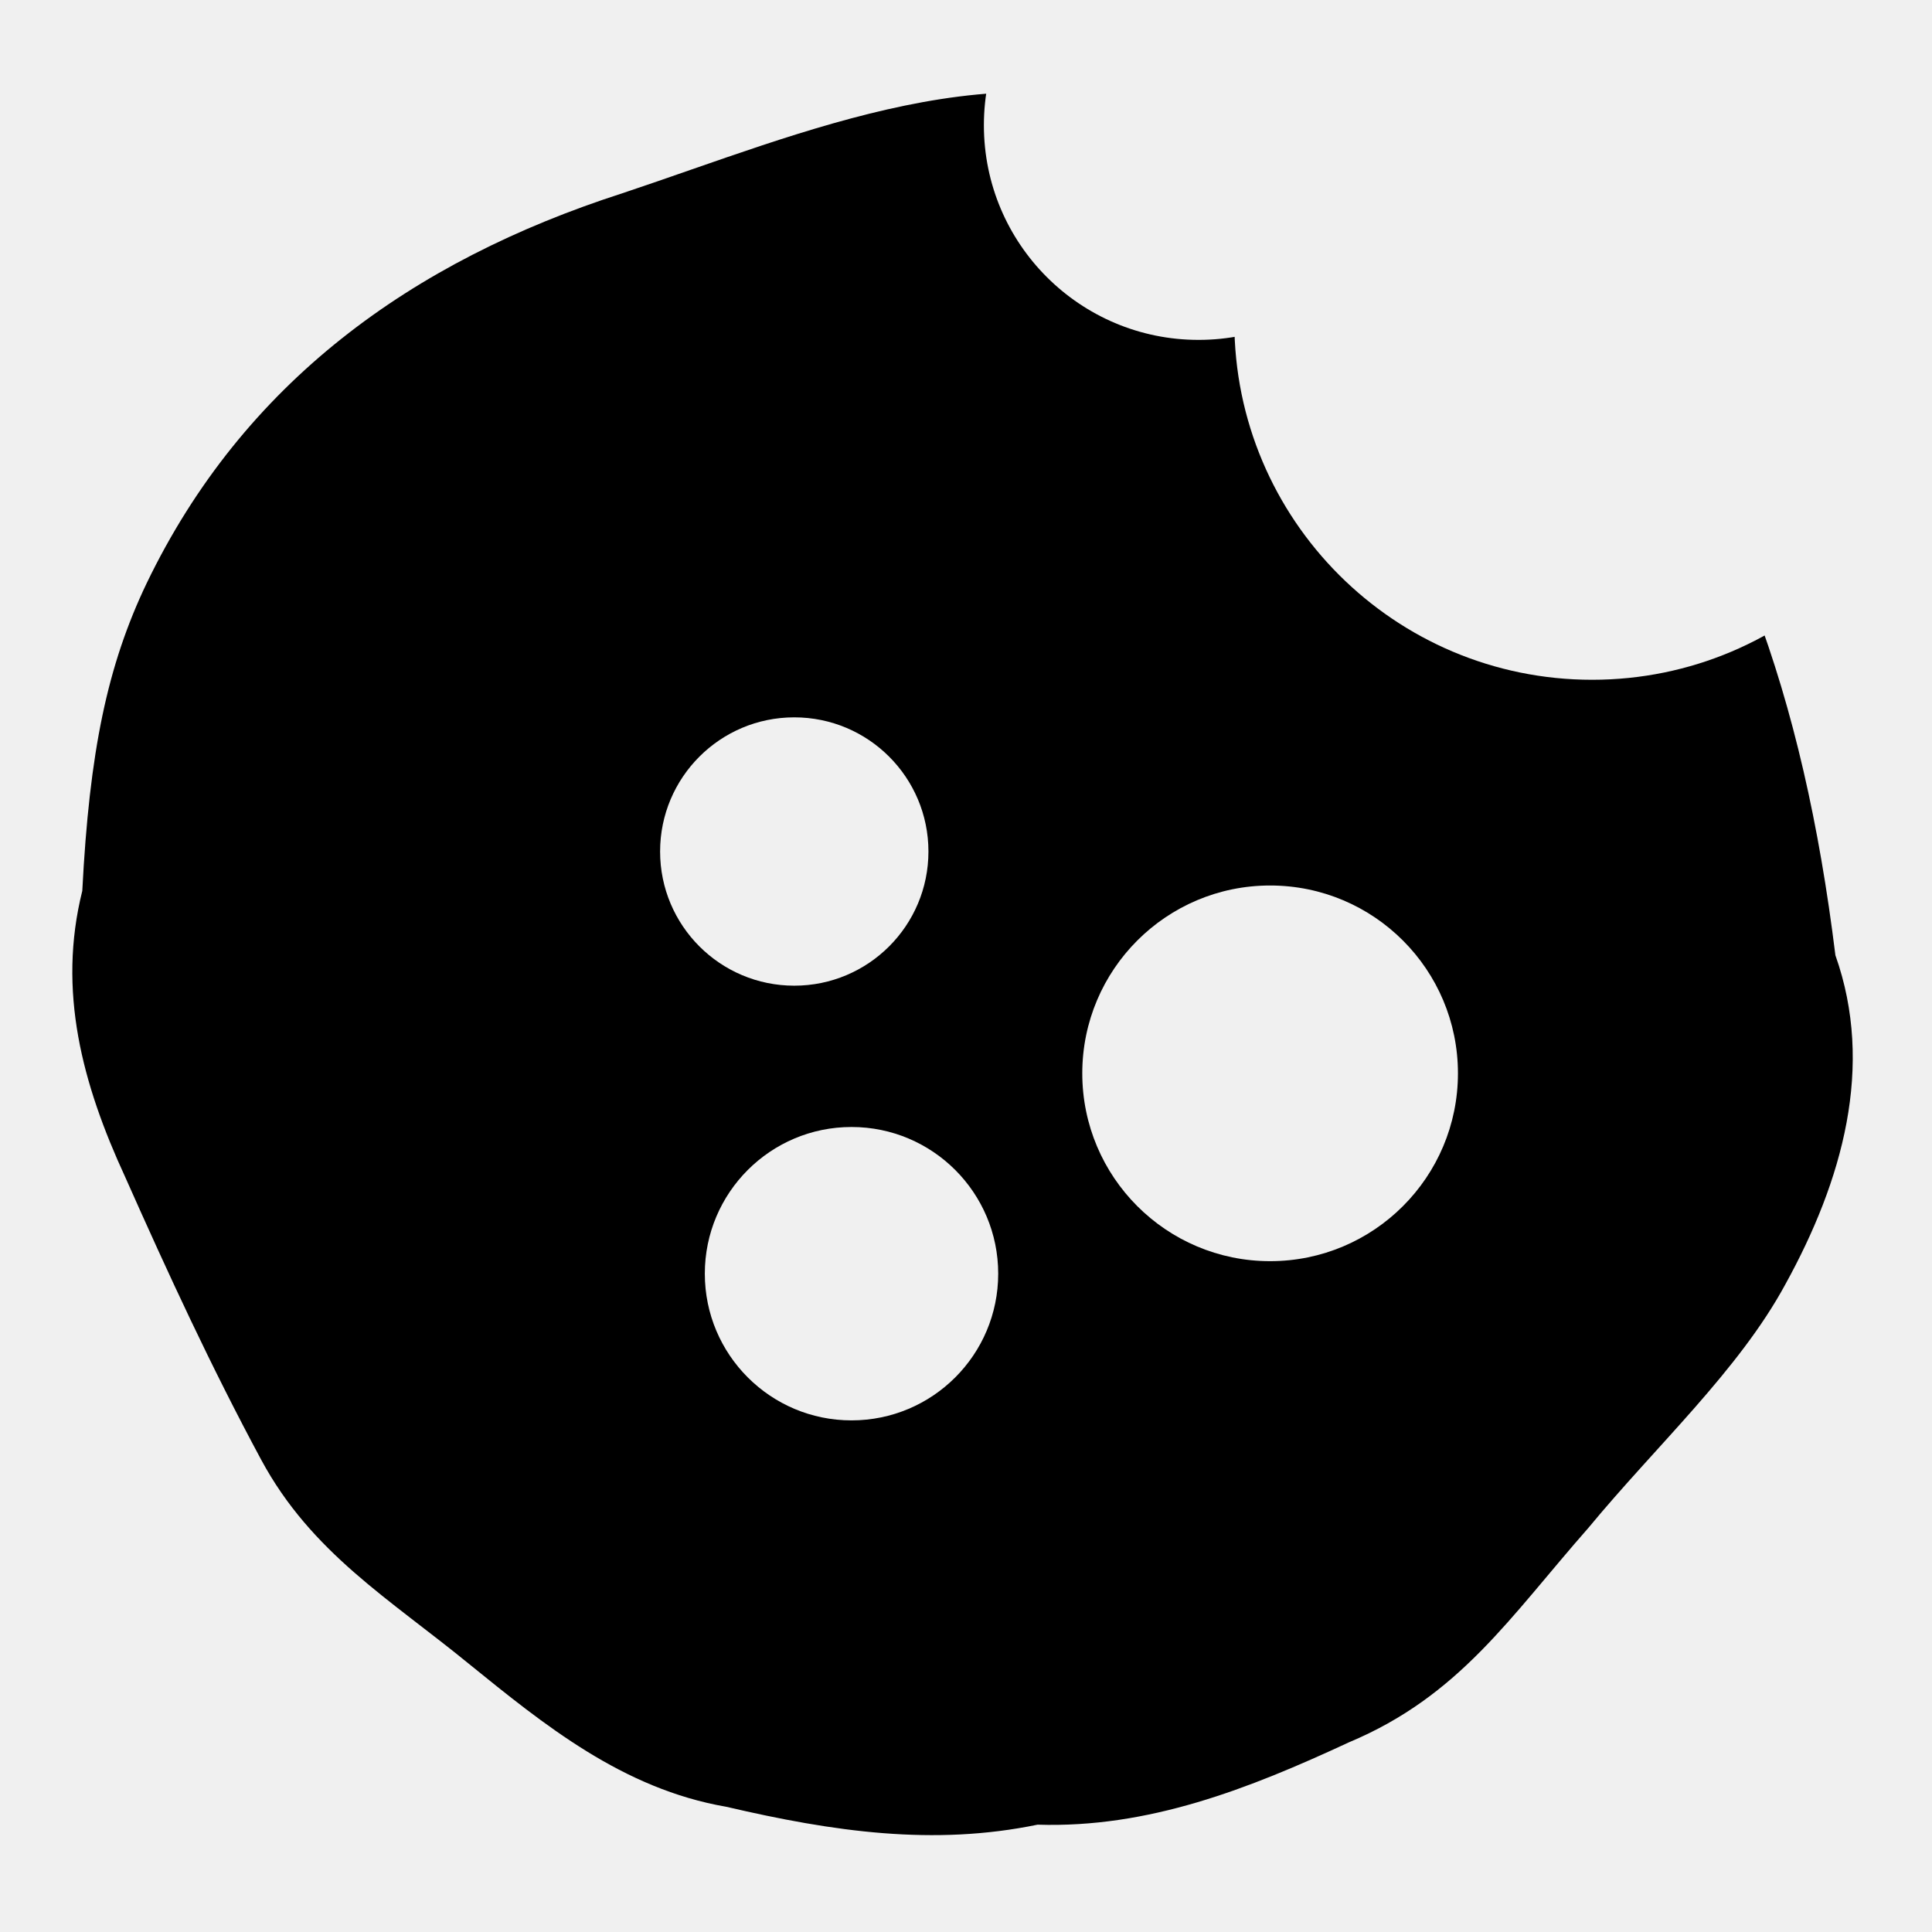
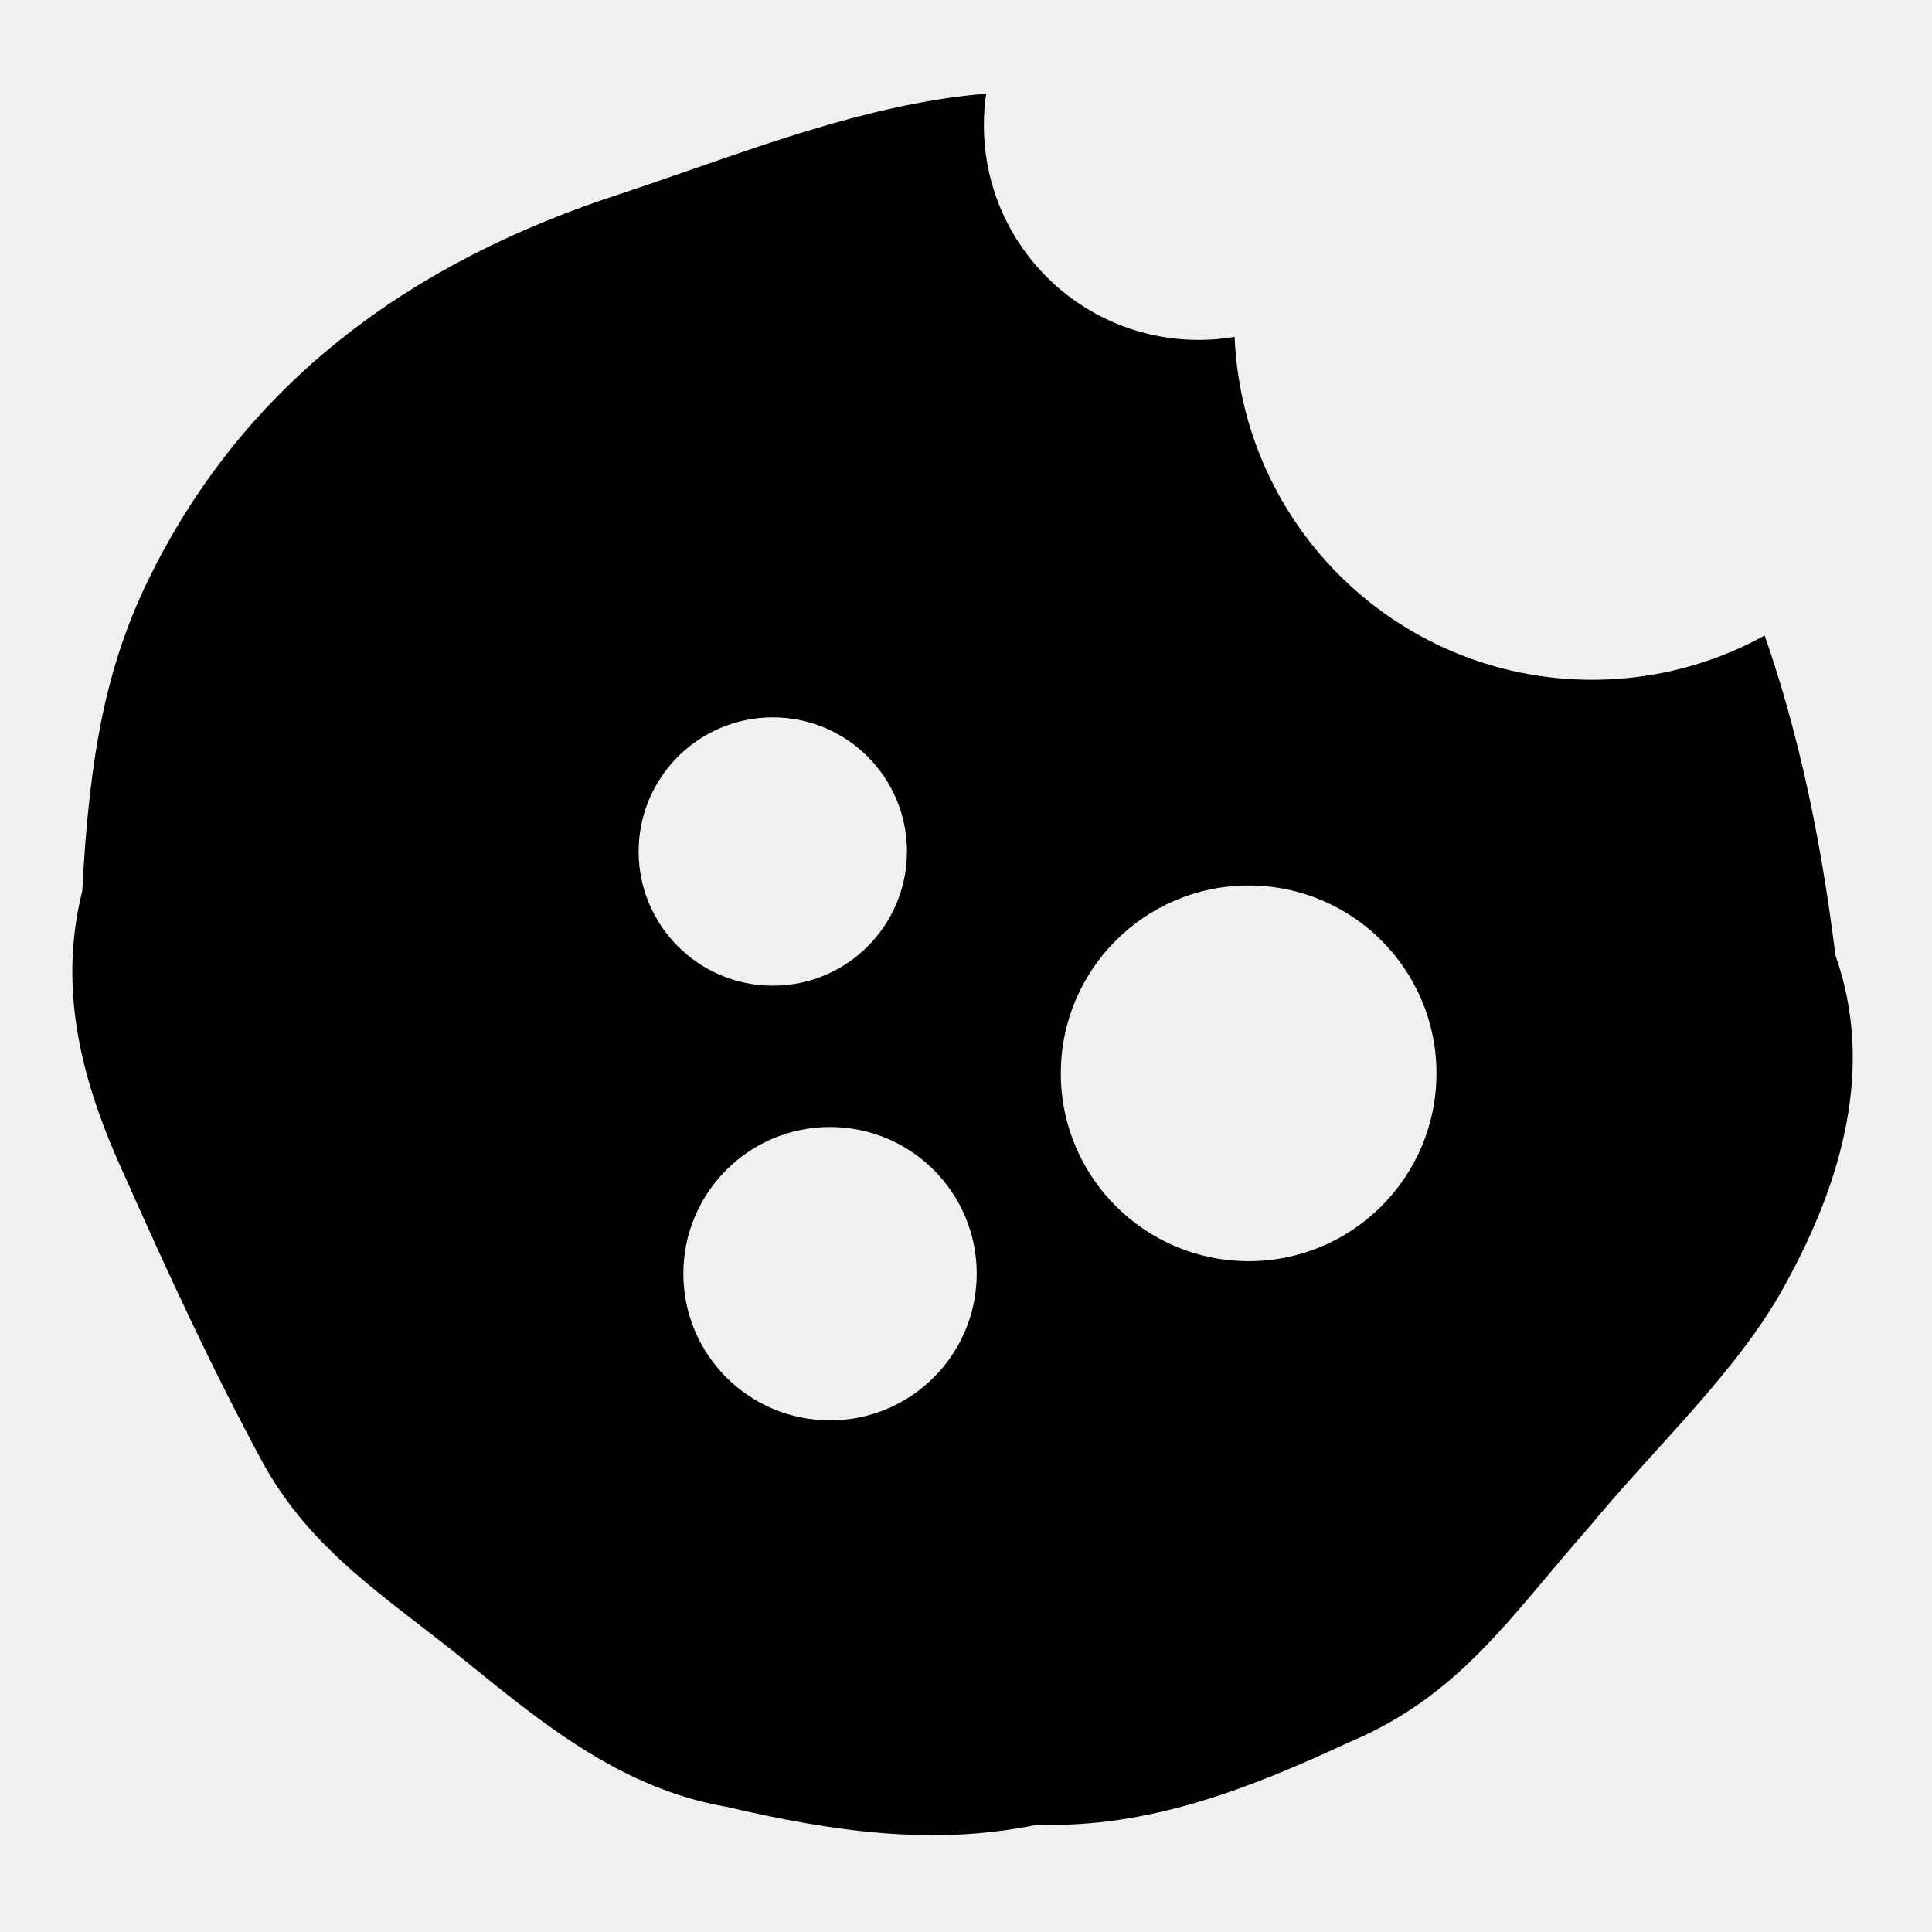
<svg xmlns="http://www.w3.org/2000/svg" viewBox="5 5 54 54">
  <defs>
    <mask id="cutout-mask" maskUnits="userSpaceOnUse" x="0" y="0" width="64" height="64">
      <rect width="64" height="64" fill="white" />
      <circle cx="49.5" cy="14" r="10" fill="black" />
      <circle cx="38.5" cy="8.5" r="6" fill="black" />
-       <circle cx="27.2" cy="28.8" r="3.75" fill="black" />
-       <circle cx="40.5" cy="35" r="5.25" fill="black" />
-       <circle cx="28.8" cy="40.6" r="4.1" fill="black" />
+       <circle cx="26.6" cy="28.8" r="3.75" fill="black" />
+       <circle cx="39.9" cy="35" r="5.25" fill="black" />
+       <circle cx="28.2" cy="40.6" r="4.1" fill="black" />
    </mask>
  </defs>
  <path d="M56.3 31.7 C57.4 34.8 56.5 38 54.9 40.9 C53.6 43.3 51.3 45.4 49.4 47.7 C47.2 50.2 45.8 52.4 42.7 53.7 C39.9 55 37.1 56.1 34 56 C31.1 56.6 28.3 56.2 25.3 55.5 C22.4 55 20.2 53.2 18.1 51.5 C15.9 49.7 13.7 48.4 12.3 45.8 C10.9 43.2 9.7 40.6 8.5 37.9 C7.3 35.3 6.6 32.7 7.3 29.9 C7.5 26 8 23.6 9.1 21.3 C11.8 15.7 16.5 12.3 22.4 10.4 C27.5 8.7 33.1 6.2 38.2 8.5 C42.5 10.4 46.9 10.3 49.6 14.2 C53.4 18.9 55.4 24.4 56.3 31.7 Z" fill="currentColor" mask="url(#cutout-mask)" />
</svg>
